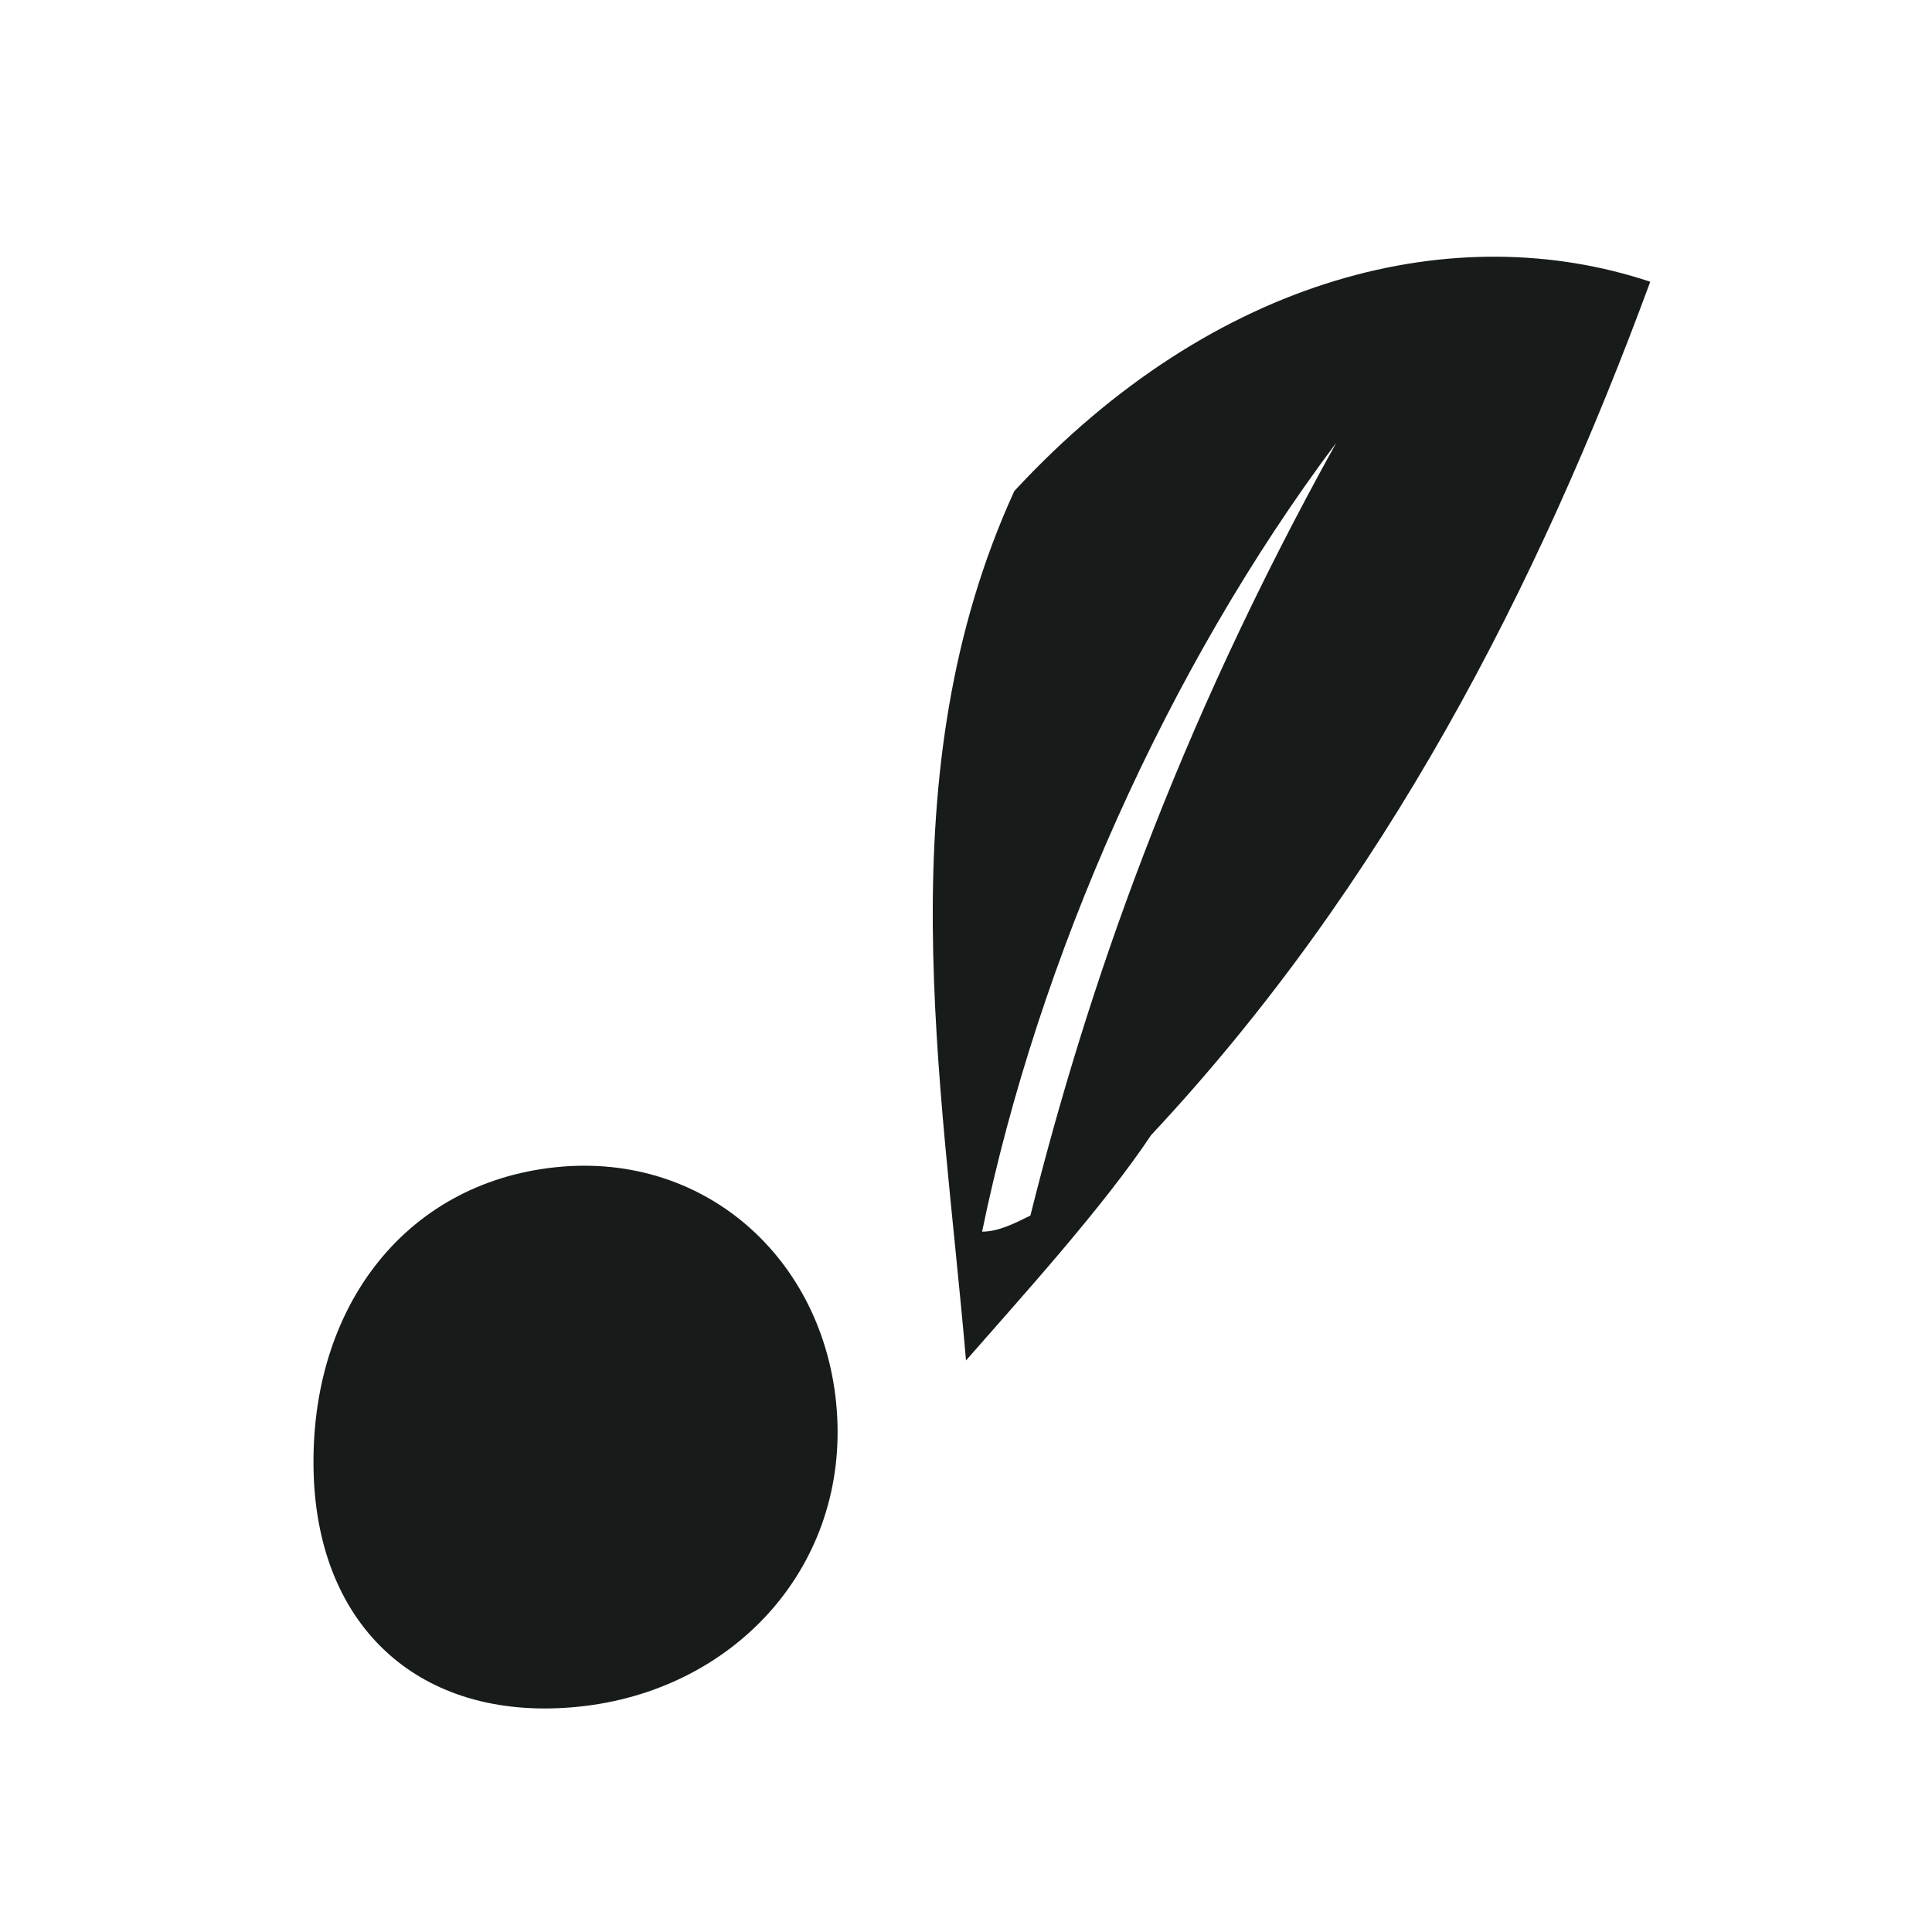
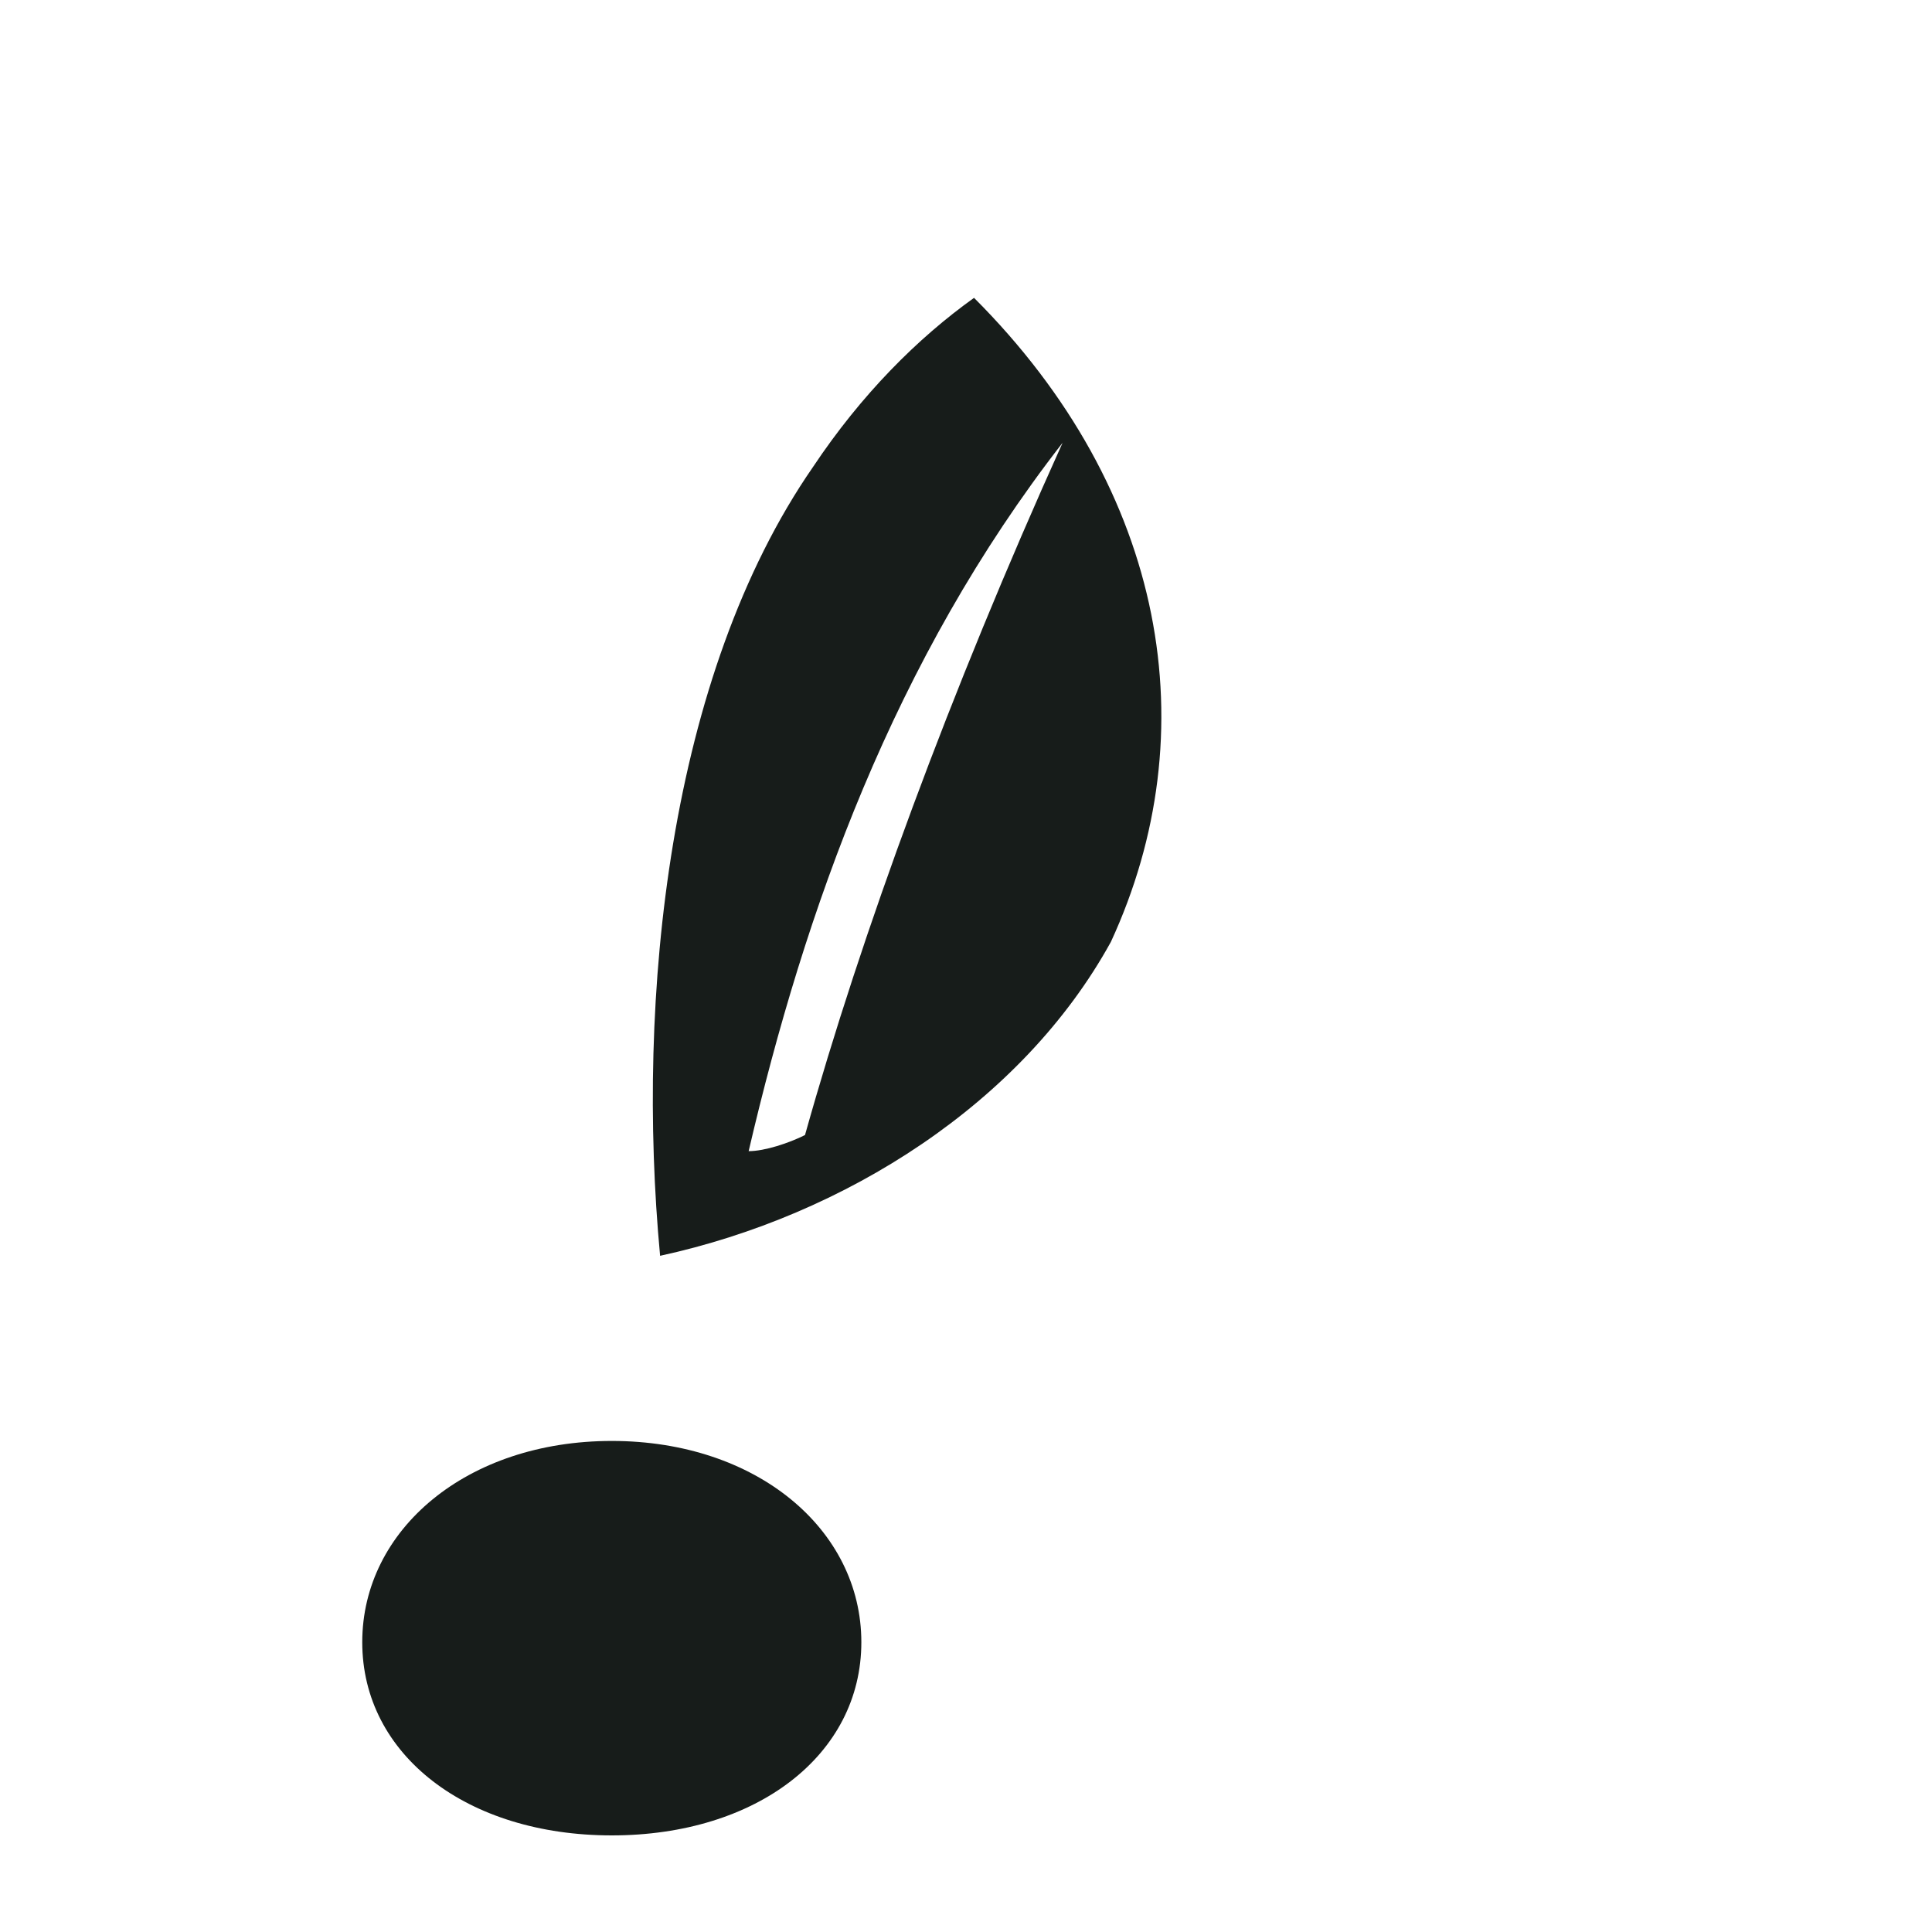
<svg xmlns="http://www.w3.org/2000/svg" viewBox="0 0 240 240" role="img">
-   <path fill="#171C1A" fill-rule="evenodd" d="M120 169C117 134 110 96 126 61C151 34 181 27 205 35C191 73 172 110 143 141C137 150 127 161 120 169ZM122 153C129 119 145 83 166 55C146 91 135 123 128 151C126 152 124 153 122 153Z" />
-   <path fill="#171C1A" d="M39 184C38 163 50 147 69 145C88 143 103 157 104 176C105 195 91 210 72 212C53 214 40 203 39 184Z" />
+   <path fill="#171C1A" fill-rule="evenodd" d="M82 156C79 124 83 84 101 58C107 49 114 42 121 37C145 61 150 91 138 117C127 137 105 151 82 156ZM93 143C100 113 111 82 132 55C118 86 107 116 100 141C98 142 95 143 93 143Z" />
+   <path fill="#171C1A" d="M76 179C94 179 107 190 107 204C107 218 94 228 76 228C58 228 45 218 45 204C45 190 58 179 76 179Z" />
</svg>
